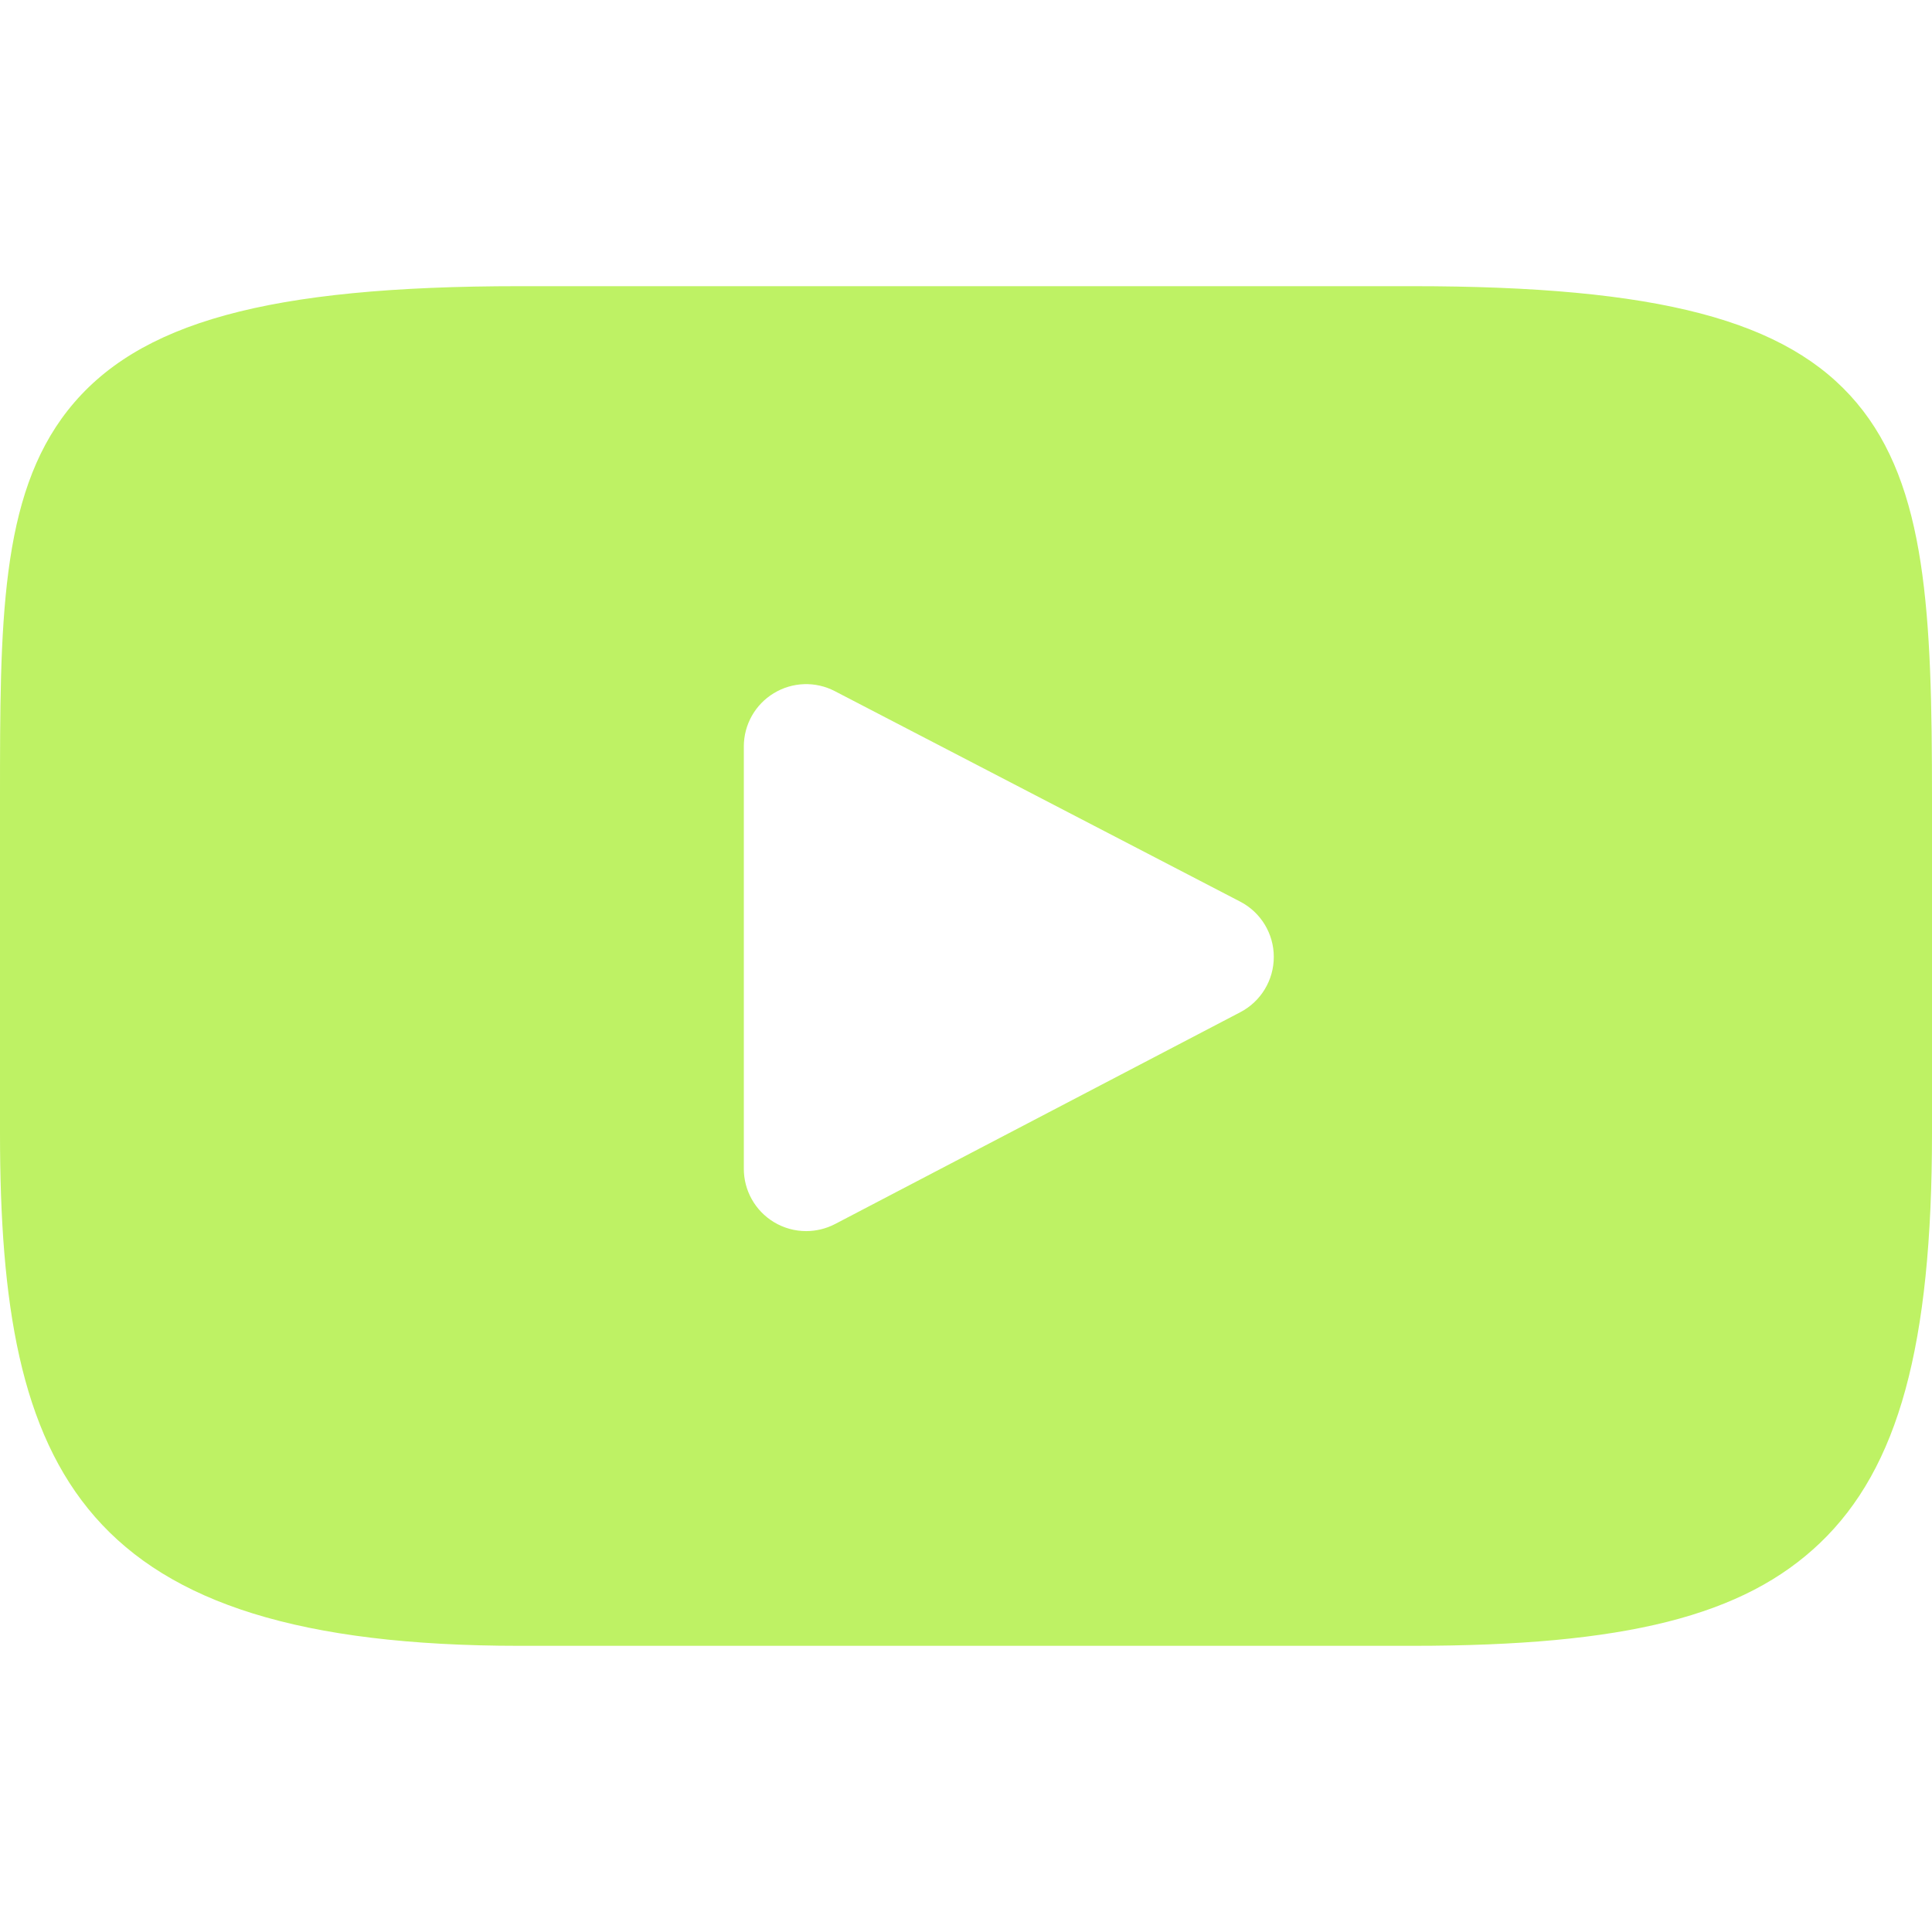
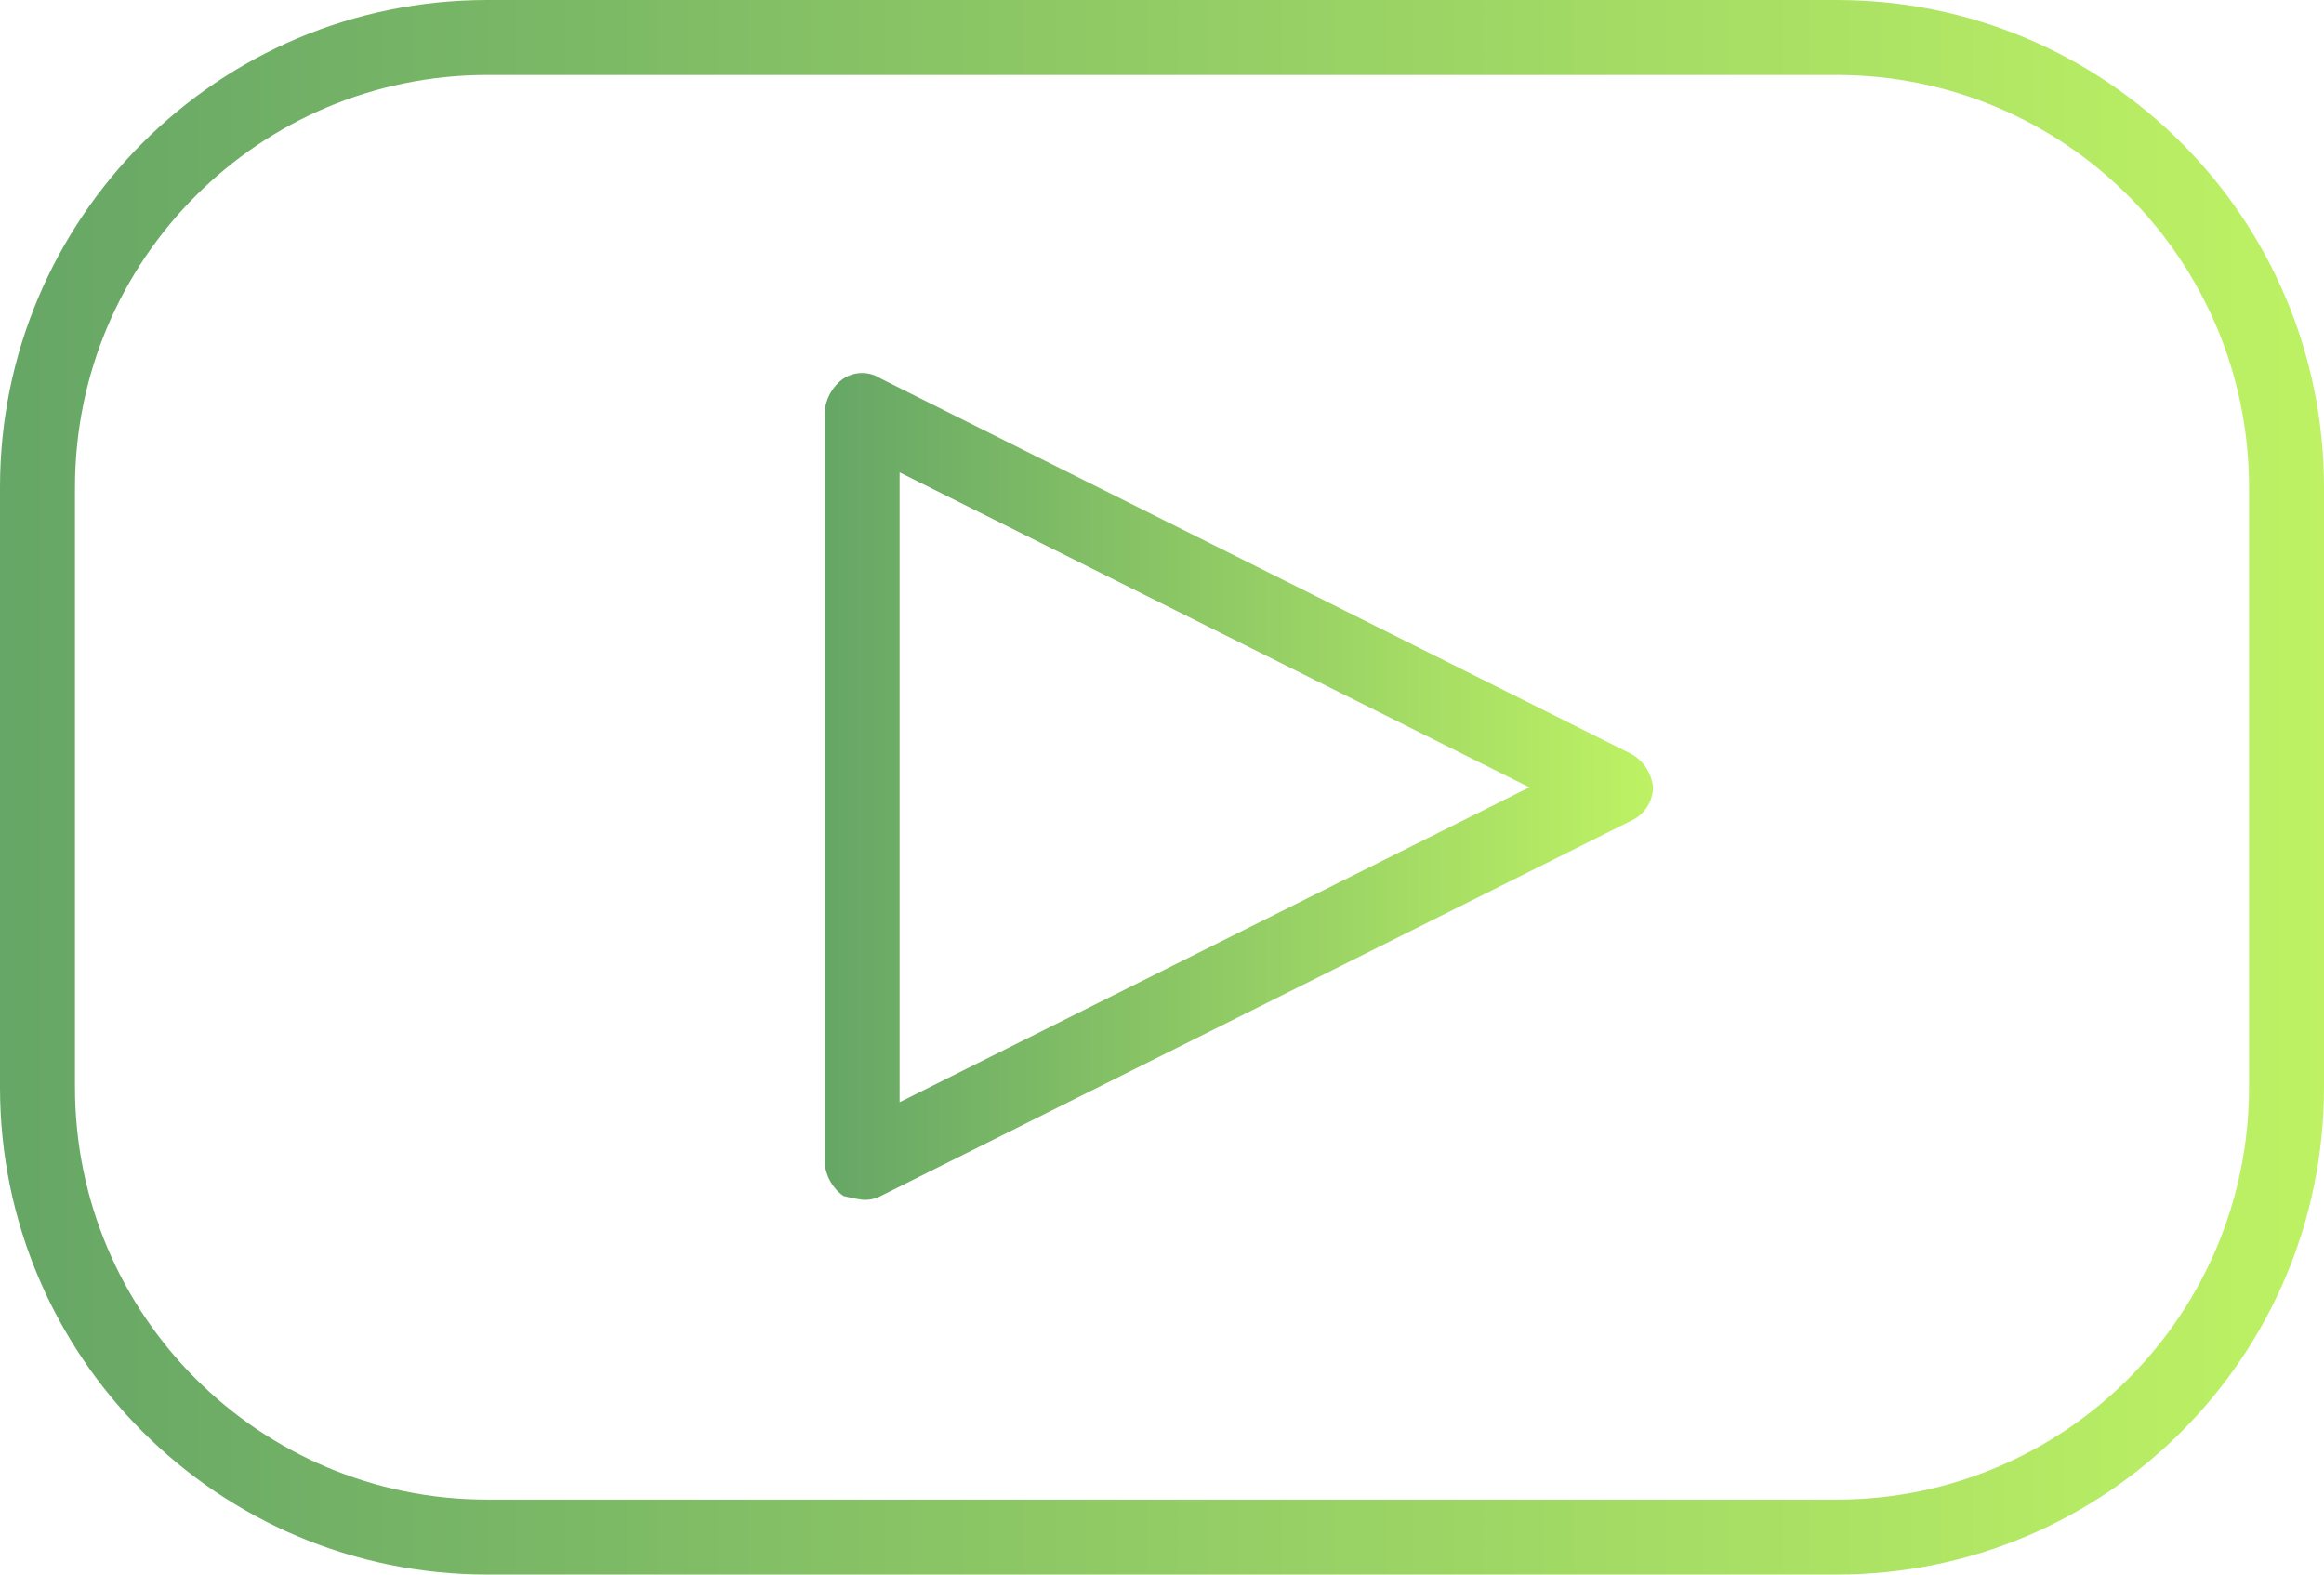
- <svg xmlns="http://www.w3.org/2000/svg" width="32" height="32" viewBox="0 0 32 32" fill="none">
-   <path d="M30.753 6.673C29.598 5.3 27.465 4.74 23.392 4.74H8.608C4.441 4.74 2.273 5.336 1.122 6.798C0 8.223 0 10.323 0 13.23V18.77C0 24.401 1.331 27.26 8.608 27.26H23.392C26.924 27.26 28.881 26.766 30.148 25.554C31.446 24.311 32 22.283 32 18.77V13.23C32 10.165 31.913 8.052 30.753 6.673ZM20.544 16.765L13.831 20.274C13.68 20.352 13.516 20.391 13.352 20.391C13.167 20.391 12.982 20.341 12.818 20.242C12.509 20.055 12.32 19.72 12.32 19.359V12.364C12.32 12.003 12.508 11.669 12.816 11.482C13.125 11.294 13.508 11.281 13.828 11.448L20.542 14.934C20.883 15.111 21.098 15.464 21.098 15.848C21.099 16.233 20.885 16.587 20.544 16.765Z" fill="#BEF264" />
+ <svg xmlns="http://www.w3.org/2000/svg" xmlns:xlink="http://www.w3.org/1999/xlink" viewBox="0 0 62 42">
+   <defs>
+     <style>.cls-1{fill:url(#linear-gradient);}.cls-2{fill:url(#linear-gradient-2);}</style>
+     <linearGradient id="linear-gradient" y1="21" x2="62" y2="21" gradientUnits="userSpaceOnUse">
+       <stop offset="0" stop-color="#66a666" />
+       <stop offset="1" stop-color="#bef264" />
+     </linearGradient>
+     <linearGradient id="linear-gradient-2" x1="22" y1="20.97" x2="44.1" y2="20.97" xlink:href="#linear-gradient" />
+   </defs>
+   <g id="Layer_2" data-name="Layer 2">
+     <g id="Layer_1-2" data-name="Layer 1">
+       <g id="yt">
+         <path class="cls-1" d="M49,42H13A13,13,0,0,1,0,29V13A13,13,0,0,1,13,0H49A13,13,0,0,1,62,13V29A13,13,0,0,1,49,42ZM13,2A11,11,0,0,0,2,13V29A11,11,0,0,0,13,40H49A11,11,0,0,0,60,29V13A11,11,0,0,0,49,2Z" />
+         <path class="cls-2" d="M23,32a4.33,4.33,0,0,1-.5-.1A1.19,1.19,0,0,1,22,31V11a1.19,1.19,0,0,1,.5-.9.91.91,0,0,1,1,0l20,10a1.15,1.15,0,0,1,.6.9,1,1,0,0,1-.6.9l-20,10A.9.9,0,0,1,23,32Zm1-19.4V29.4L40.8,21Z" />
+       </g>
+     </g>
+   </g>
</svg>
